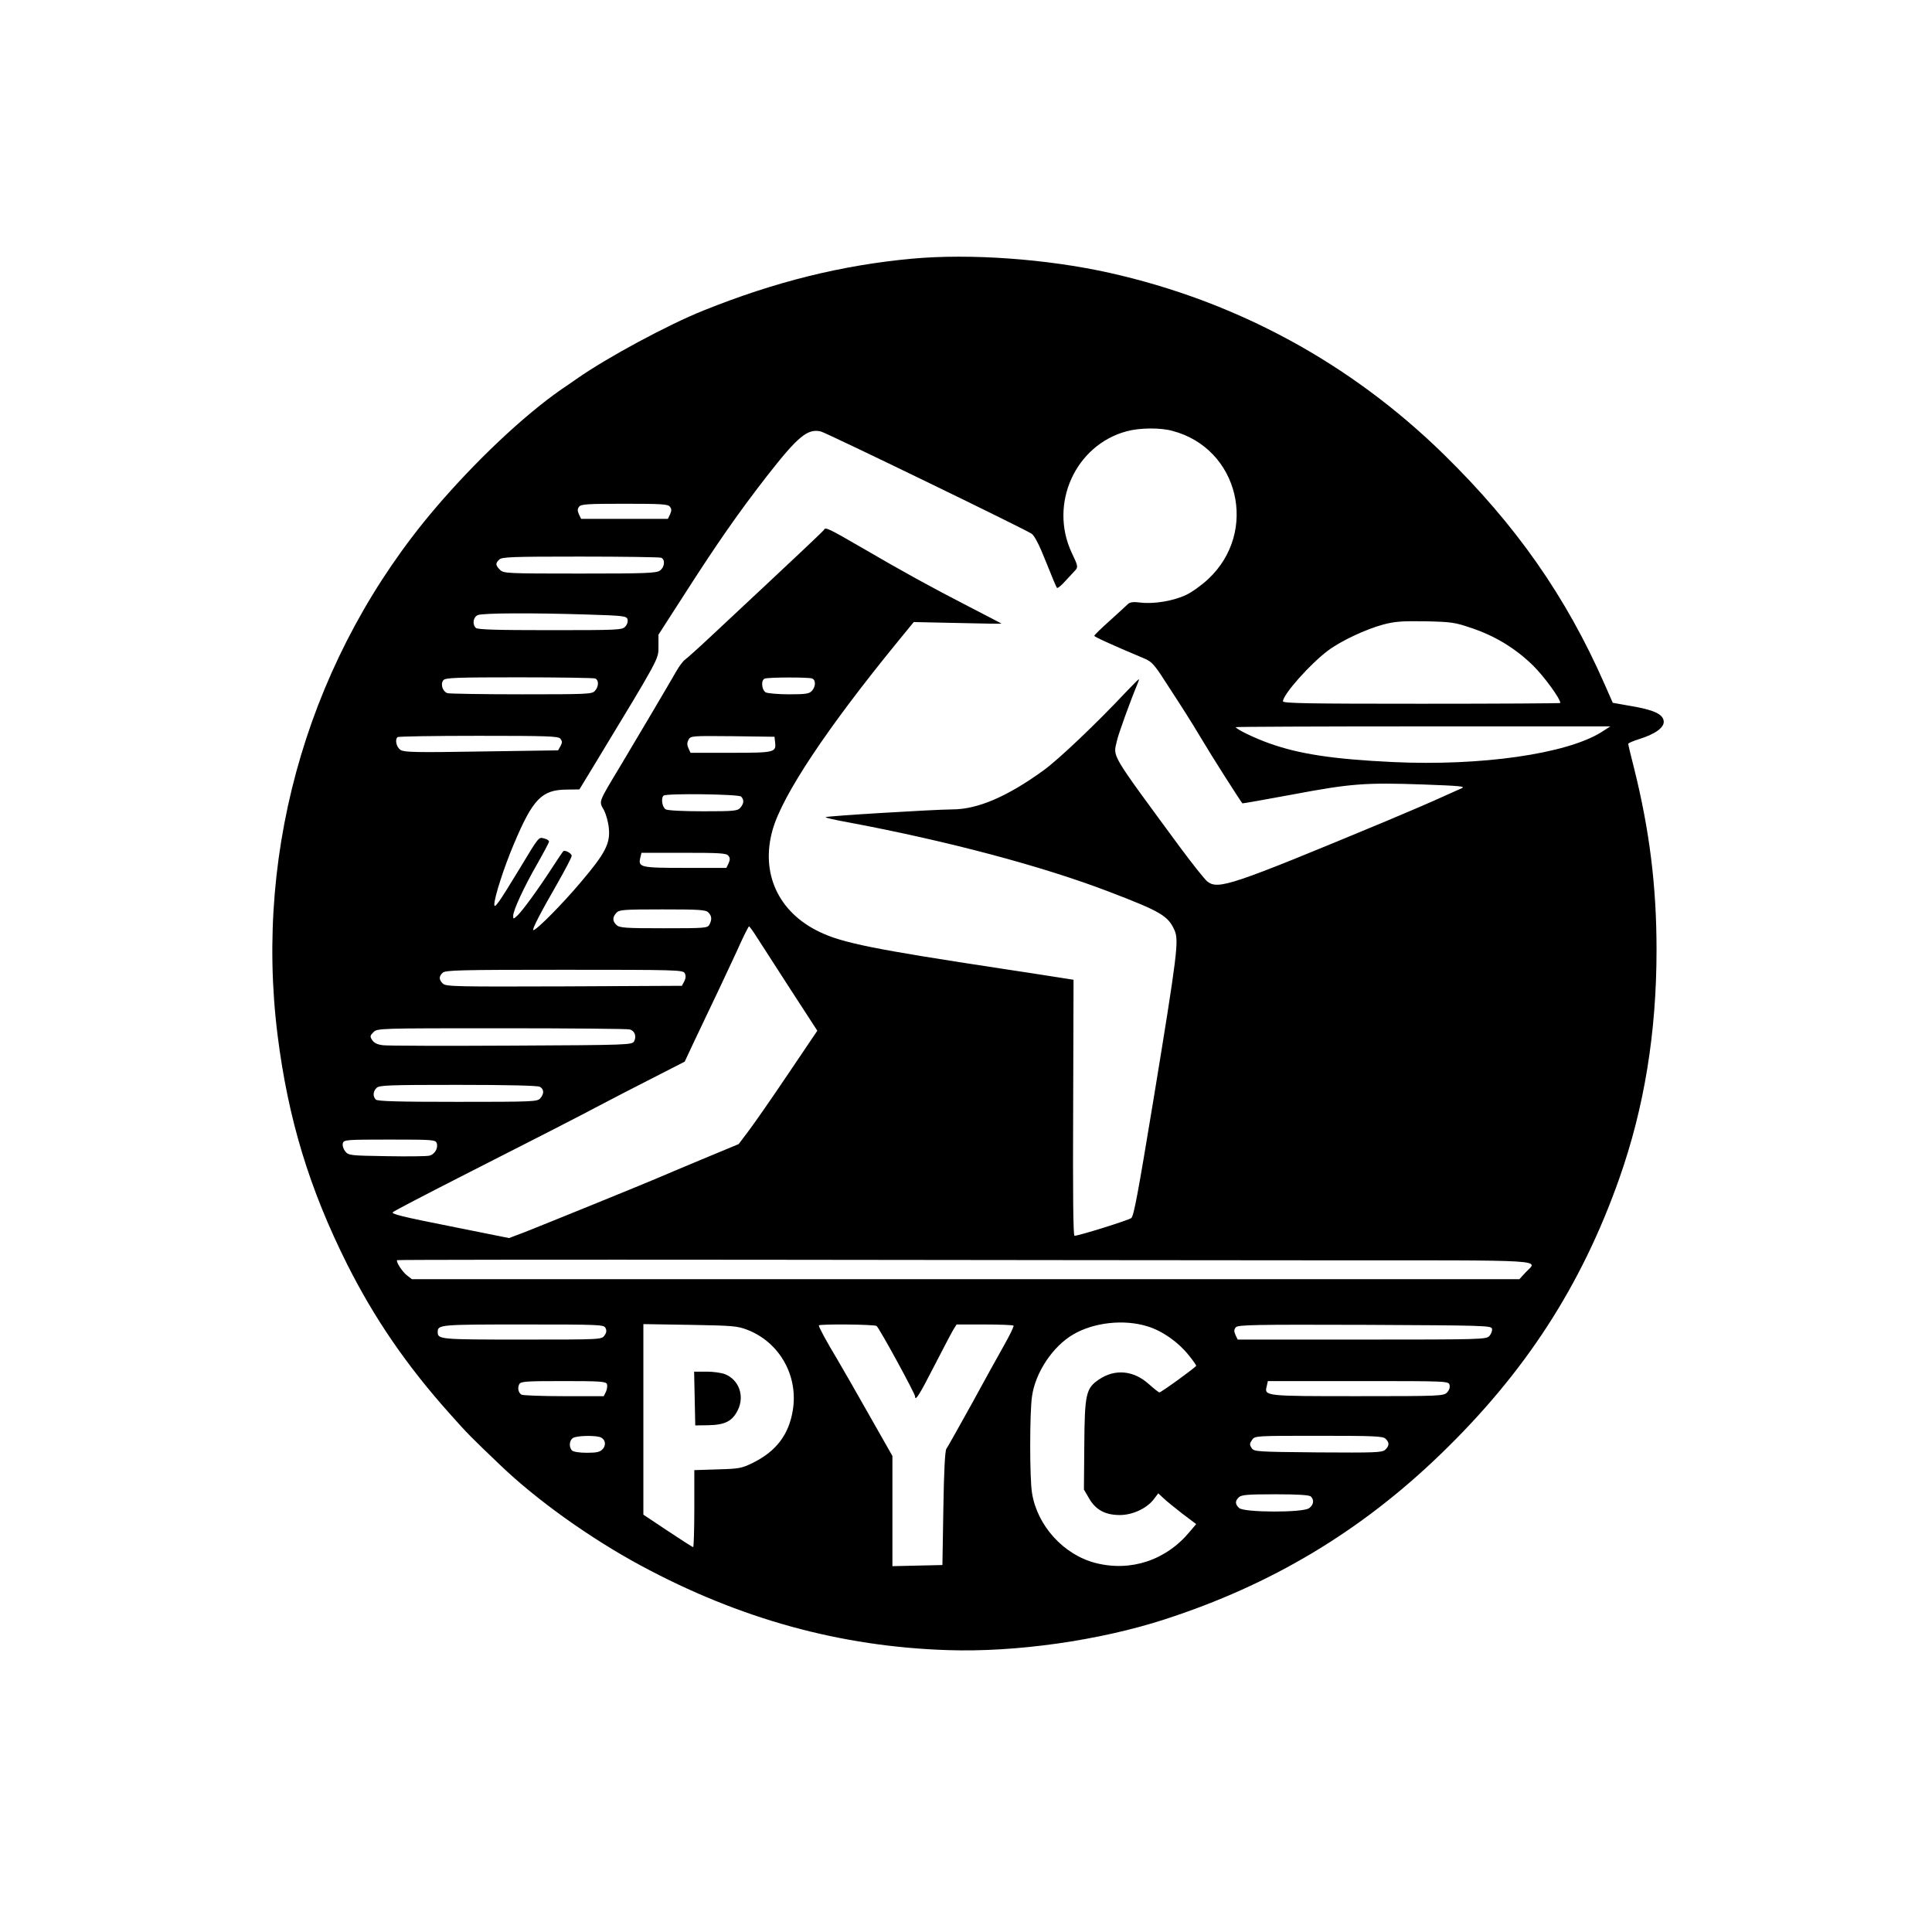
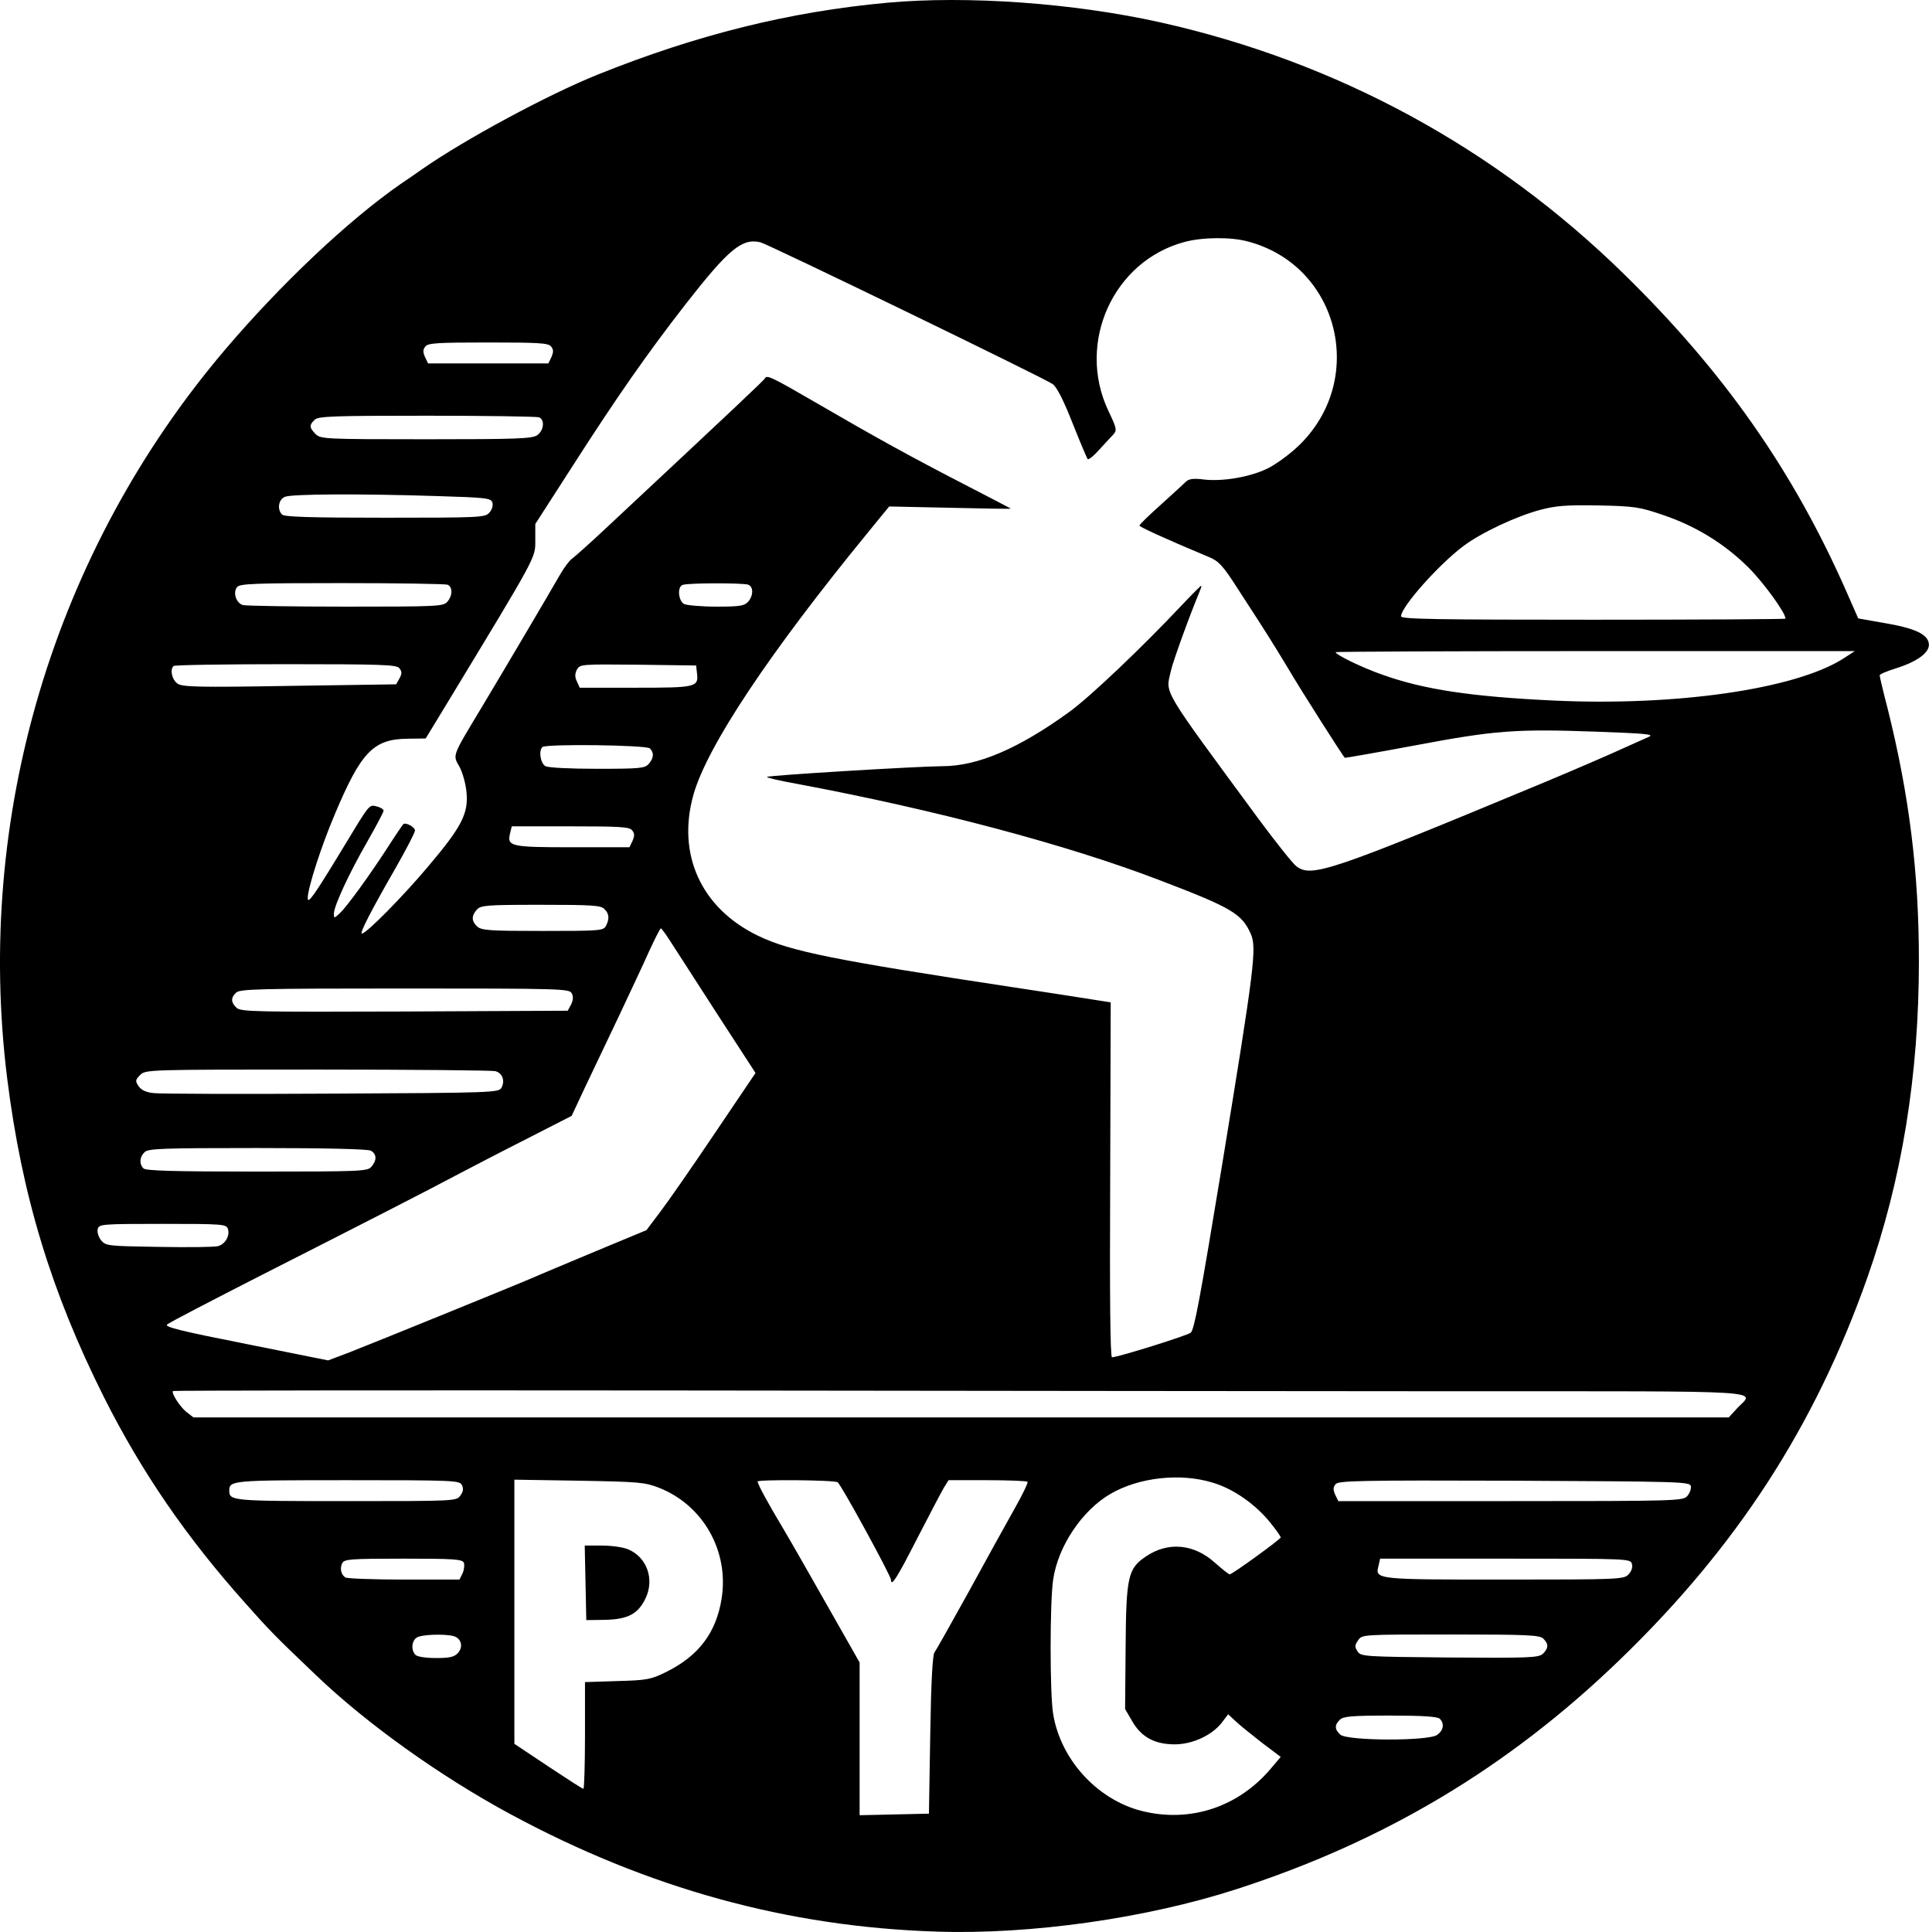
- <svg xmlns="http://www.w3.org/2000/svg" version="1.0" width="1024pt" height="1024pt" viewBox="0 0 1024 1024" preserveAspectRatio="xMidYMid meet">
+ <svg xmlns="http://www.w3.org/2000/svg" version="1.0" preserveAspectRatio="xMidYMid meet" viewBox="144.34 136.05 737.49 738.7">
  <g transform="translate(0,1024) scale(0.1,-0.1)" fill="#000000" stroke="none">
    <path d="M4835 8869 c-371 -34 -727 -122 -1107 -275 -187 -75 -509 -248 -673 -363 -27 -19 -63 -44 -80 -55 -201 -140 -456 -381 -669 -631 -657 -772 -960 -1787 -835 -2790 56 -446 168 -815 370 -1218 144 -286 314 -534 541 -788 93 -105 115 -127 269 -274 194 -186 477 -388 744 -532 526 -284 1060 -431 1630 -449 360 -12 802 51 1145 162 567 183 1040 466 1464 875 449 433 748 894 949 1464 132 375 197 772 197 1211 0 337 -37 634 -120 966 -17 65 -30 121 -30 125 0 5 27 16 59 26 86 27 133 62 129 95 -4 37 -54 60 -174 80 l-96 17 -44 100 c-204 464 -469 842 -851 1216 -494 484 -1098 812 -1773 963 -332 74 -739 103 -1045 75z m1380 -913 c351 -93 457 -534 189 -785 -34 -32 -87 -70 -117 -84 -67 -32 -169 -49 -240 -41 -38 5 -57 3 -68 -7 -8 -8 -51 -47 -96 -88 -46 -41 -83 -77 -83 -81 0 -5 86 -45 267 -121 36 -15 53 -33 109 -121 102 -157 126 -194 194 -307 50 -85 205 -328 215 -339 1 -1 121 20 266 47 308 58 385 64 694 53 193 -7 225 -10 202 -20 -16 -7 -54 -24 -85 -38 -58 -27 -209 -92 -317 -137 -822 -342 -888 -364 -946 -319 -14 11 -79 93 -145 182 -376 511 -354 475 -334 564 8 37 72 213 110 304 5 12 8 22 6 22 -2 0 -35 -33 -72 -72 -151 -161 -356 -356 -433 -411 -193 -140 -350 -207 -484 -207 -104 -1 -665 -35 -671 -41 -3 -3 50 -15 117 -27 528 -99 1030 -232 1387 -369 272 -104 311 -127 345 -203 24 -54 16 -121 -110 -890 -84 -509 -105 -623 -119 -636 -10 -10 -278 -94 -301 -94 -7 0 -9 236 -7 679 l2 678 -102 16 c-57 9 -179 28 -273 42 -679 103 -850 137 -972 196 -219 105 -313 312 -248 541 53 186 291 542 663 997 l85 104 234 -5 c129 -3 233 -5 231 -3 -2 1 -79 42 -173 90 -211 109 -340 180 -567 312 -174 101 -193 110 -200 96 -3 -7 -107 -105 -596 -562 -68 -64 -132 -121 -142 -128 -10 -7 -30 -34 -45 -60 -44 -77 -222 -378 -300 -508 -115 -191 -111 -181 -85 -227 12 -22 24 -65 27 -98 8 -81 -19 -133 -148 -285 -95 -113 -235 -255 -252 -255 -10 0 37 91 128 249 41 72 75 137 75 145 0 13 -36 33 -45 24 -2 -2 -29 -41 -59 -88 -76 -117 -156 -226 -183 -252 -22 -20 -23 -21 -23 -2 0 30 60 158 128 276 34 60 62 112 62 118 0 5 -12 13 -26 16 -30 8 -26 12 -133 -165 -108 -178 -131 -210 -131 -185 0 38 52 199 103 319 101 240 148 289 280 290 l68 1 79 130 c348 574 340 559 340 627 l0 63 148 230 c165 257 278 419 424 607 167 214 218 257 289 240 31 -8 1087 -520 1117 -542 16 -11 42 -63 76 -149 29 -73 55 -135 58 -138 4 -3 24 13 45 37 21 23 44 48 51 55 17 18 16 24 -18 95 -121 259 20 570 291 643 69 19 180 20 244 2z m-2665 -401 c10 -12 10 -21 2 -40 l-12 -25 -230 0 -230 0 -12 25 c-8 19 -8 28 2 40 10 13 48 15 240 15 192 0 230 -2 240 -15z m-46 -271 c23 -9 19 -50 -6 -68 -19 -14 -77 -16 -425 -16 -390 0 -404 1 -423 20 -24 24 -25 34 -4 54 13 14 66 16 429 16 227 0 420 -3 429 -6z m-396 -301 c197 -6 212 -8 218 -25 3 -12 -1 -27 -12 -39 -16 -18 -35 -19 -399 -19 -283 0 -384 3 -393 12 -20 20 -14 58 11 68 27 11 288 12 575 3z m4692 -72 c125 -42 233 -108 325 -198 59 -58 145 -176 145 -199 0 -2 -331 -4 -735 -4 -597 0 -735 2 -735 13 0 36 145 199 239 269 68 51 200 113 293 138 60 16 100 19 223 17 139 -3 157 -6 245 -36z m-4646 -267 c21 -8 20 -43 -1 -66 -15 -17 -40 -18 -387 -18 -204 0 -381 3 -394 6 -26 8 -39 48 -22 69 11 13 69 15 400 15 214 0 395 -3 404 -6z m1150 0 c21 -8 20 -43 -1 -66 -14 -15 -32 -18 -120 -18 -57 0 -113 5 -124 10 -22 12 -27 65 -6 73 18 8 232 8 251 1z m4183 -285 c-185 -115 -637 -180 -1105 -158 -314 15 -495 42 -654 99 -77 27 -178 76 -178 86 0 2 447 4 993 4 l992 0 -48 -31z m-5517 -34 c10 -13 11 -20 1 -39 l-13 -23 -406 -6 c-351 -6 -409 -4 -429 8 -22 15 -31 54 -16 68 3 4 196 7 428 7 368 0 424 -2 435 -15z m1138 -18 c7 -55 -1 -57 -234 -57 l-214 0 -11 24 c-8 17 -8 29 0 45 12 21 16 21 234 19 l222 -3 3 -28z m-180 -289 c17 -17 15 -38 -5 -60 -14 -16 -34 -18 -195 -18 -105 0 -187 4 -199 10 -19 10 -27 59 -12 73 12 13 398 8 411 -5z m-68 -313 c10 -12 10 -21 2 -40 l-12 -25 -219 0 c-238 0 -250 3 -237 55 l6 25 224 0 c188 0 226 -2 236 -15z m-106 -301 c19 -18 20 -38 6 -65 -10 -18 -24 -19 -242 -19 -201 0 -234 2 -250 17 -22 20 -23 41 -1 65 15 16 36 18 244 18 194 0 230 -2 243 -16z m261 -137 c22 -34 102 -158 178 -276 l139 -214 -156 -231 c-86 -128 -180 -263 -209 -301 l-52 -69 -195 -81 c-107 -45 -213 -89 -235 -99 -57 -25 -608 -249 -705 -287 l-82 -31 -314 63 c-248 49 -312 65 -302 74 7 7 171 92 363 190 386 196 638 325 760 390 44 23 157 82 252 130 l172 88 52 111 c29 61 87 183 129 271 41 88 94 199 115 247 22 48 42 87 45 88 3 0 23 -28 45 -63z m-386 -185 c7 -12 6 -26 -2 -43 l-13 -24 -623 -3 c-570 -2 -626 -1 -643 14 -22 21 -23 38 -2 58 14 14 86 16 644 16 597 0 630 -1 639 -18z m-292 -298 c27 -7 38 -36 24 -63 -11 -19 -25 -20 -649 -23 -350 -2 -657 -1 -681 2 -30 3 -48 12 -58 27 -13 19 -12 24 6 42 21 21 26 21 679 21 361 0 667 -3 679 -6z m-476 -304 c23 -13 24 -37 2 -62 -15 -17 -42 -18 -438 -18 -314 0 -424 3 -433 12 -17 17 -15 44 4 62 13 14 66 16 430 16 267 0 422 -4 435 -10z m-546 -300 c8 -26 -11 -58 -38 -65 -13 -4 -114 -5 -226 -3 -196 3 -203 4 -221 25 -10 13 -16 32 -13 43 5 19 14 20 248 20 233 0 244 -1 250 -20z m4708 -620 c1212 0 1129 5 1063 -64 l-33 -36 -2935 0 -2935 0 -27 21 c-25 20 -59 73 -51 80 2 2 862 3 1912 2 1049 -1 2402 -3 3006 -3z m-941 -350 c79 -24 162 -83 217 -151 23 -28 41 -54 41 -58 -1 -7 -185 -141 -195 -141 -4 0 -29 20 -56 44 -81 73 -180 82 -265 24 -68 -46 -75 -77 -77 -345 l-2 -238 28 -48 c35 -60 86 -87 162 -87 67 0 141 34 179 82 l25 33 28 -26 c15 -15 61 -51 100 -82 l73 -55 -33 -39 c-126 -153 -314 -215 -501 -167 -169 44 -308 197 -336 370 -13 75 -13 429 0 514 18 126 110 264 218 327 109 64 269 82 394 43z m-2873 -8 c7 -14 6 -25 -5 -40 -15 -22 -16 -22 -438 -22 -436 0 -446 1 -446 40 0 39 10 40 452 40 405 0 428 -1 437 -18z m754 -11 c170 -67 269 -244 239 -426 -21 -129 -88 -217 -211 -278 -59 -29 -73 -32 -187 -35 l-124 -4 0 -204 c0 -112 -3 -204 -6 -204 -4 0 -64 39 -135 86 l-129 86 0 505 0 505 248 -4 c229 -4 251 -6 305 -27z m683 21 c13 -8 204 -358 204 -373 0 -29 24 9 100 158 47 91 93 179 102 194 l18 29 148 0 c82 0 151 -3 154 -6 3 -3 -19 -49 -49 -102 -30 -53 -109 -196 -175 -317 -67 -121 -126 -226 -132 -234 -7 -9 -13 -116 -16 -315 l-5 -301 -132 -3 -133 -3 0 292 0 292 -117 206 c-64 113 -142 250 -174 304 -59 98 -99 172 -99 182 0 8 293 6 306 -3z m3262 -15 c2 -10 -4 -27 -14 -38 -17 -18 -38 -19 -676 -19 l-658 0 -12 25 c-8 19 -8 28 2 40 11 13 90 15 684 13 640 -3 671 -4 674 -21z m-4691 -293 c3 -8 1 -26 -5 -40 l-12 -24 -212 0 c-117 0 -218 4 -224 8 -17 11 -22 35 -12 55 8 15 30 17 234 17 194 0 225 -2 231 -16z m4466 -5 c3 -13 -2 -28 -14 -40 -18 -18 -38 -19 -472 -19 -494 0 -497 0 -483 53 l6 27 479 0 c476 0 479 0 484 -21z m-4506 -275 c30 -8 39 -41 17 -65 -14 -15 -31 -19 -84 -19 -38 0 -71 5 -78 12 -18 18 -15 55 6 67 19 11 104 14 139 5z m4167 -10 c21 -20 20 -37 -2 -58 -17 -15 -53 -16 -357 -14 -328 3 -338 4 -351 23 -12 18 -11 24 2 43 15 22 16 22 354 22 294 0 341 -2 354 -16z m-396 -306 c19 -19 14 -45 -10 -62 -34 -24 -343 -23 -370 1 -22 20 -23 37 -2 57 13 13 45 16 193 16 124 0 181 -4 189 -12z" />
    <path d="M3682 2828 l3 -143 71 1 c88 2 126 22 155 81 36 74 6 159 -67 189 -19 8 -63 14 -99 14 l-66 0 3 -142z" />
  </g>
</svg>
